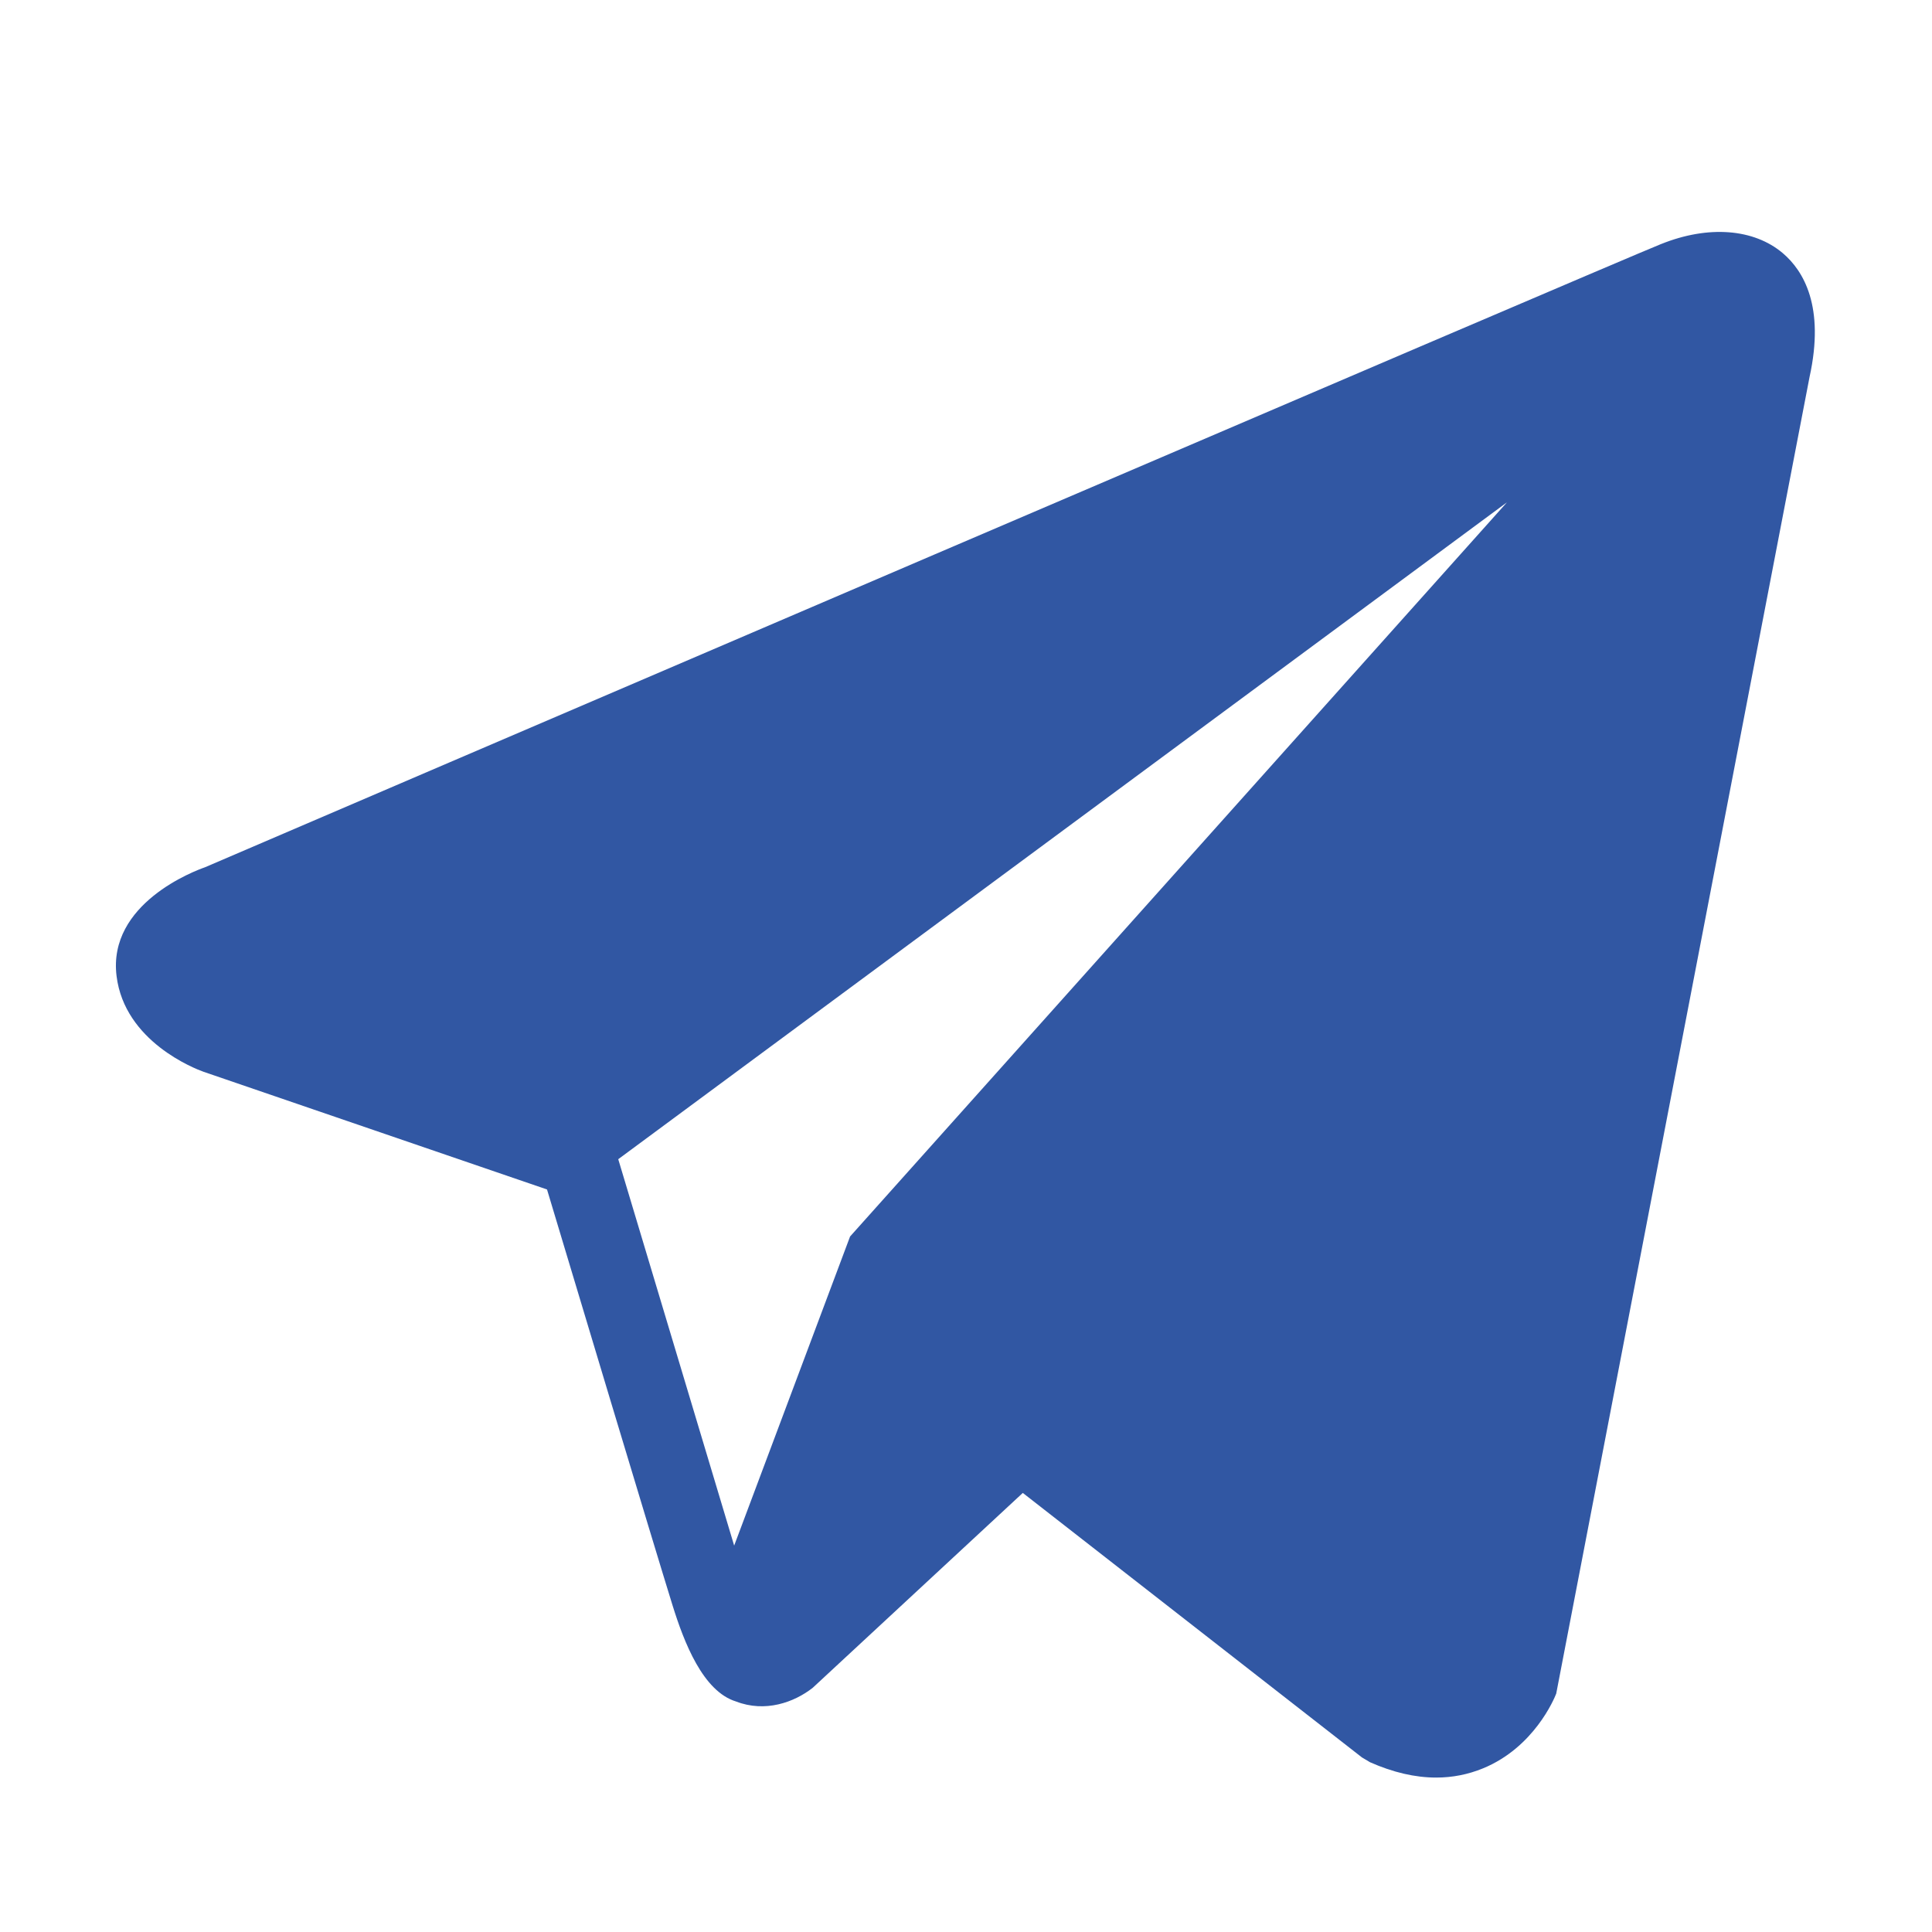
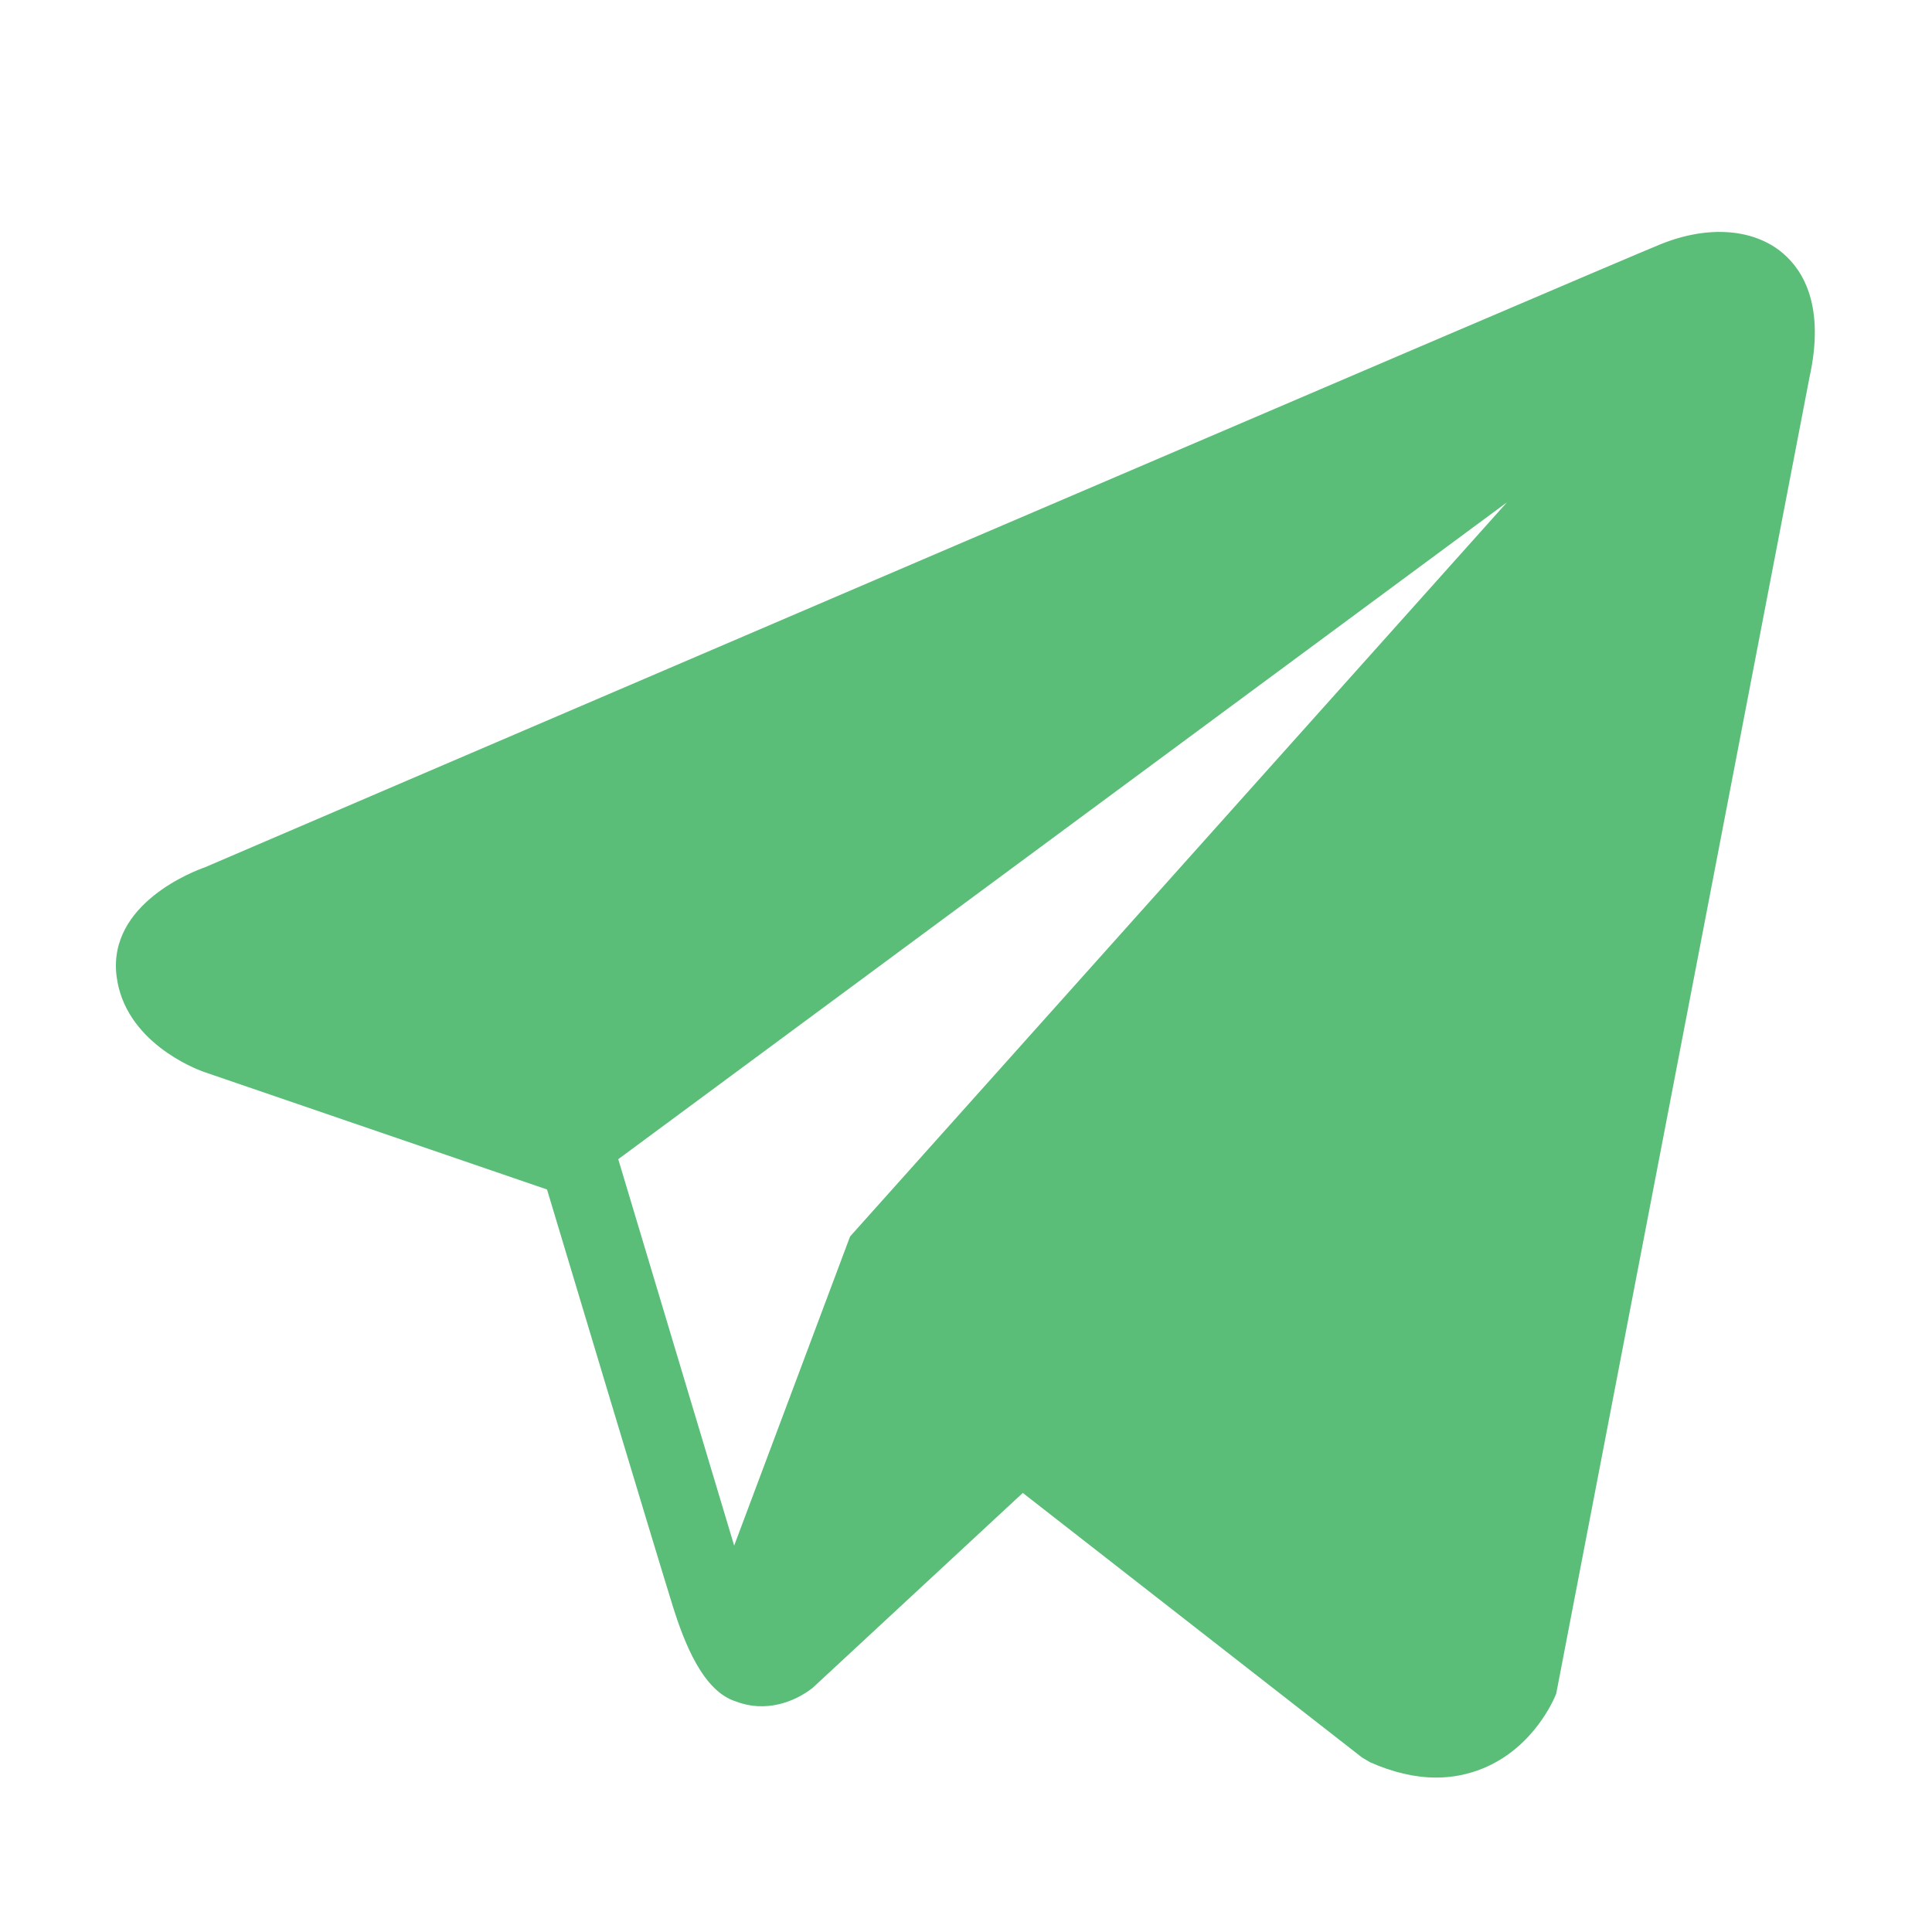
<svg xmlns="http://www.w3.org/2000/svg" width="30" height="30" viewBox="0 0 30 30" fill="none">
-   <path d="M27.683 3.931C27.233 3.55 26.526 3.495 25.795 3.789H25.794C25.025 4.097 4.037 13.1 3.183 13.467C3.027 13.521 1.67 14.028 1.81 15.156C1.935 16.173 3.025 16.594 3.159 16.642L8.494 18.47C8.848 19.648 10.153 23.995 10.442 24.924C10.622 25.503 10.915 26.264 11.43 26.421C11.881 26.595 12.33 26.436 12.62 26.208L15.882 23.182L21.148 27.289L21.274 27.364C21.631 27.522 21.974 27.602 22.301 27.602C22.554 27.602 22.796 27.554 23.028 27.459C23.817 27.135 24.132 26.384 24.165 26.298L28.099 5.852C28.339 4.76 28.005 4.204 27.683 3.931ZM13.2 19.2L11.4 24L9.6 18L23.4 7.8L13.2 19.2Z" fill="#3157A3" />
+   <path d="M27.683 3.931C27.233 3.55 26.526 3.495 25.795 3.789H25.794C25.025 4.097 4.037 13.1 3.183 13.467C3.027 13.521 1.67 14.028 1.81 15.156C1.935 16.173 3.025 16.594 3.159 16.642L8.494 18.47C8.848 19.648 10.153 23.995 10.442 24.924C10.622 25.503 10.915 26.264 11.43 26.421C11.881 26.595 12.33 26.436 12.62 26.208L15.882 23.182L21.148 27.289L21.274 27.364C21.631 27.522 21.974 27.602 22.301 27.602C22.554 27.602 22.796 27.554 23.028 27.459C23.817 27.135 24.132 26.384 24.165 26.298L28.099 5.852C28.339 4.76 28.005 4.204 27.683 3.931ZM13.2 19.2L11.4 24L9.6 18L23.4 7.8L13.2 19.2Z" fill="rgb(90, 189, 120)" />
</svg>
